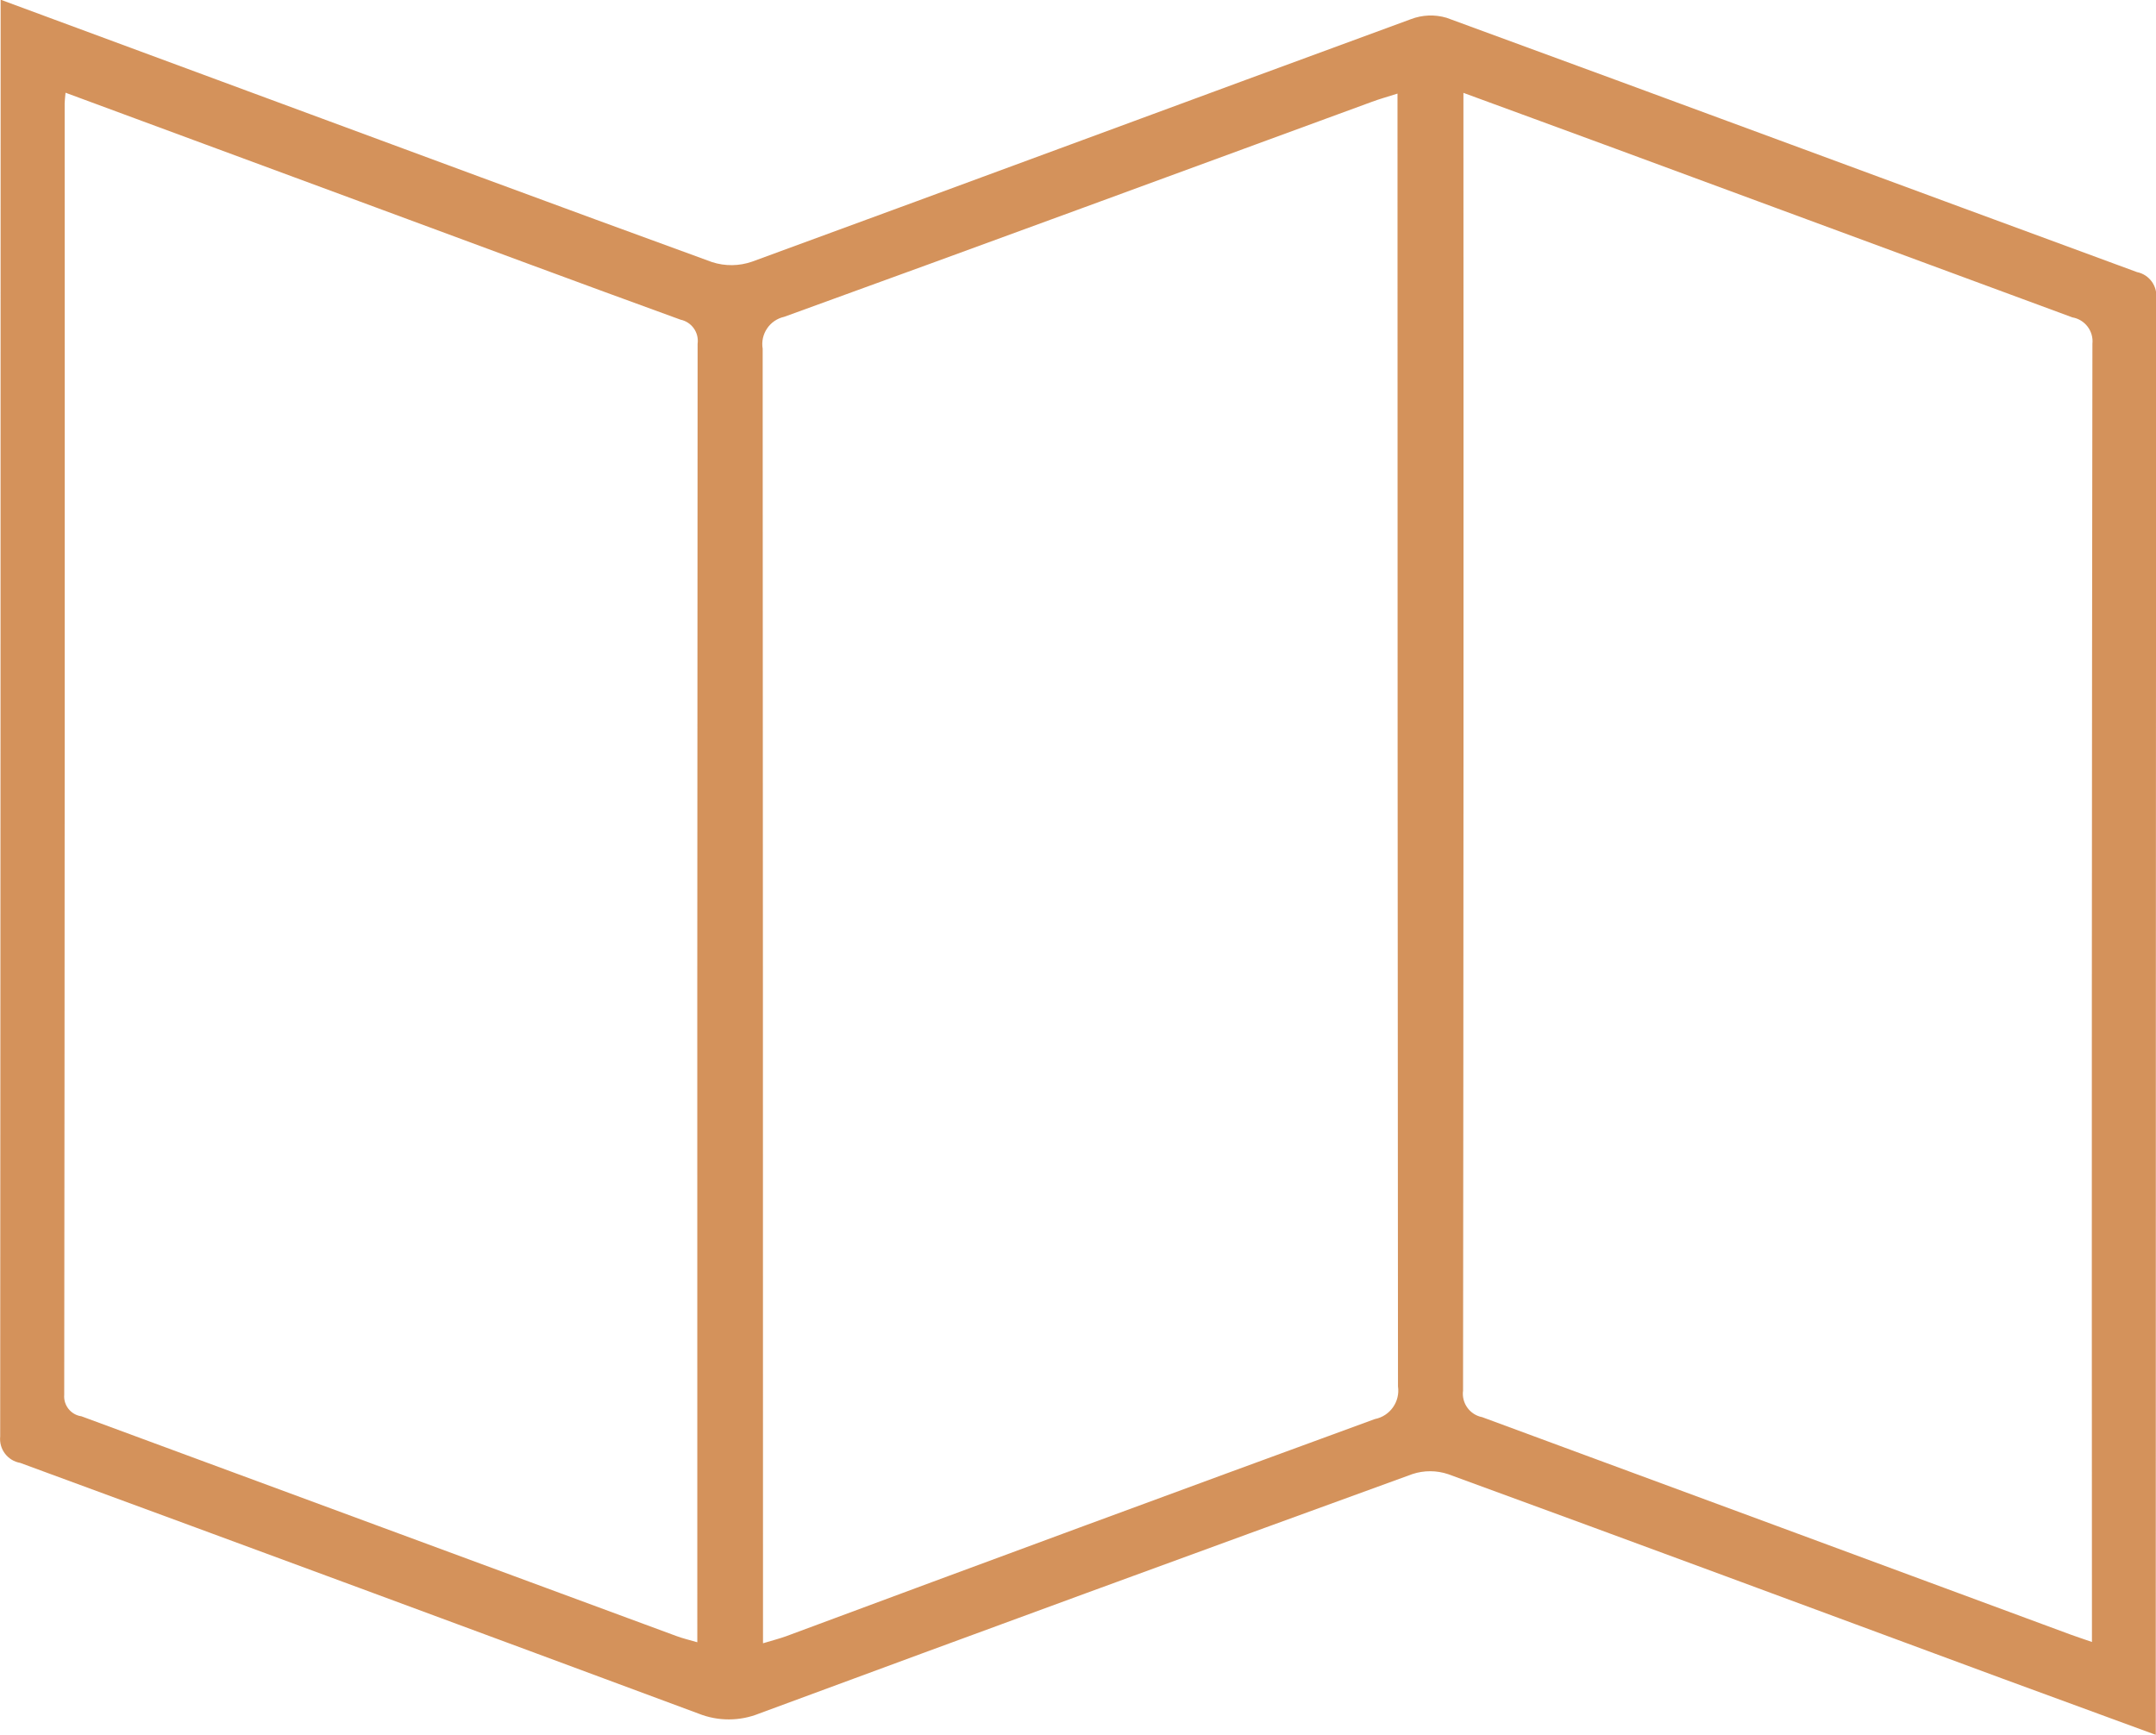
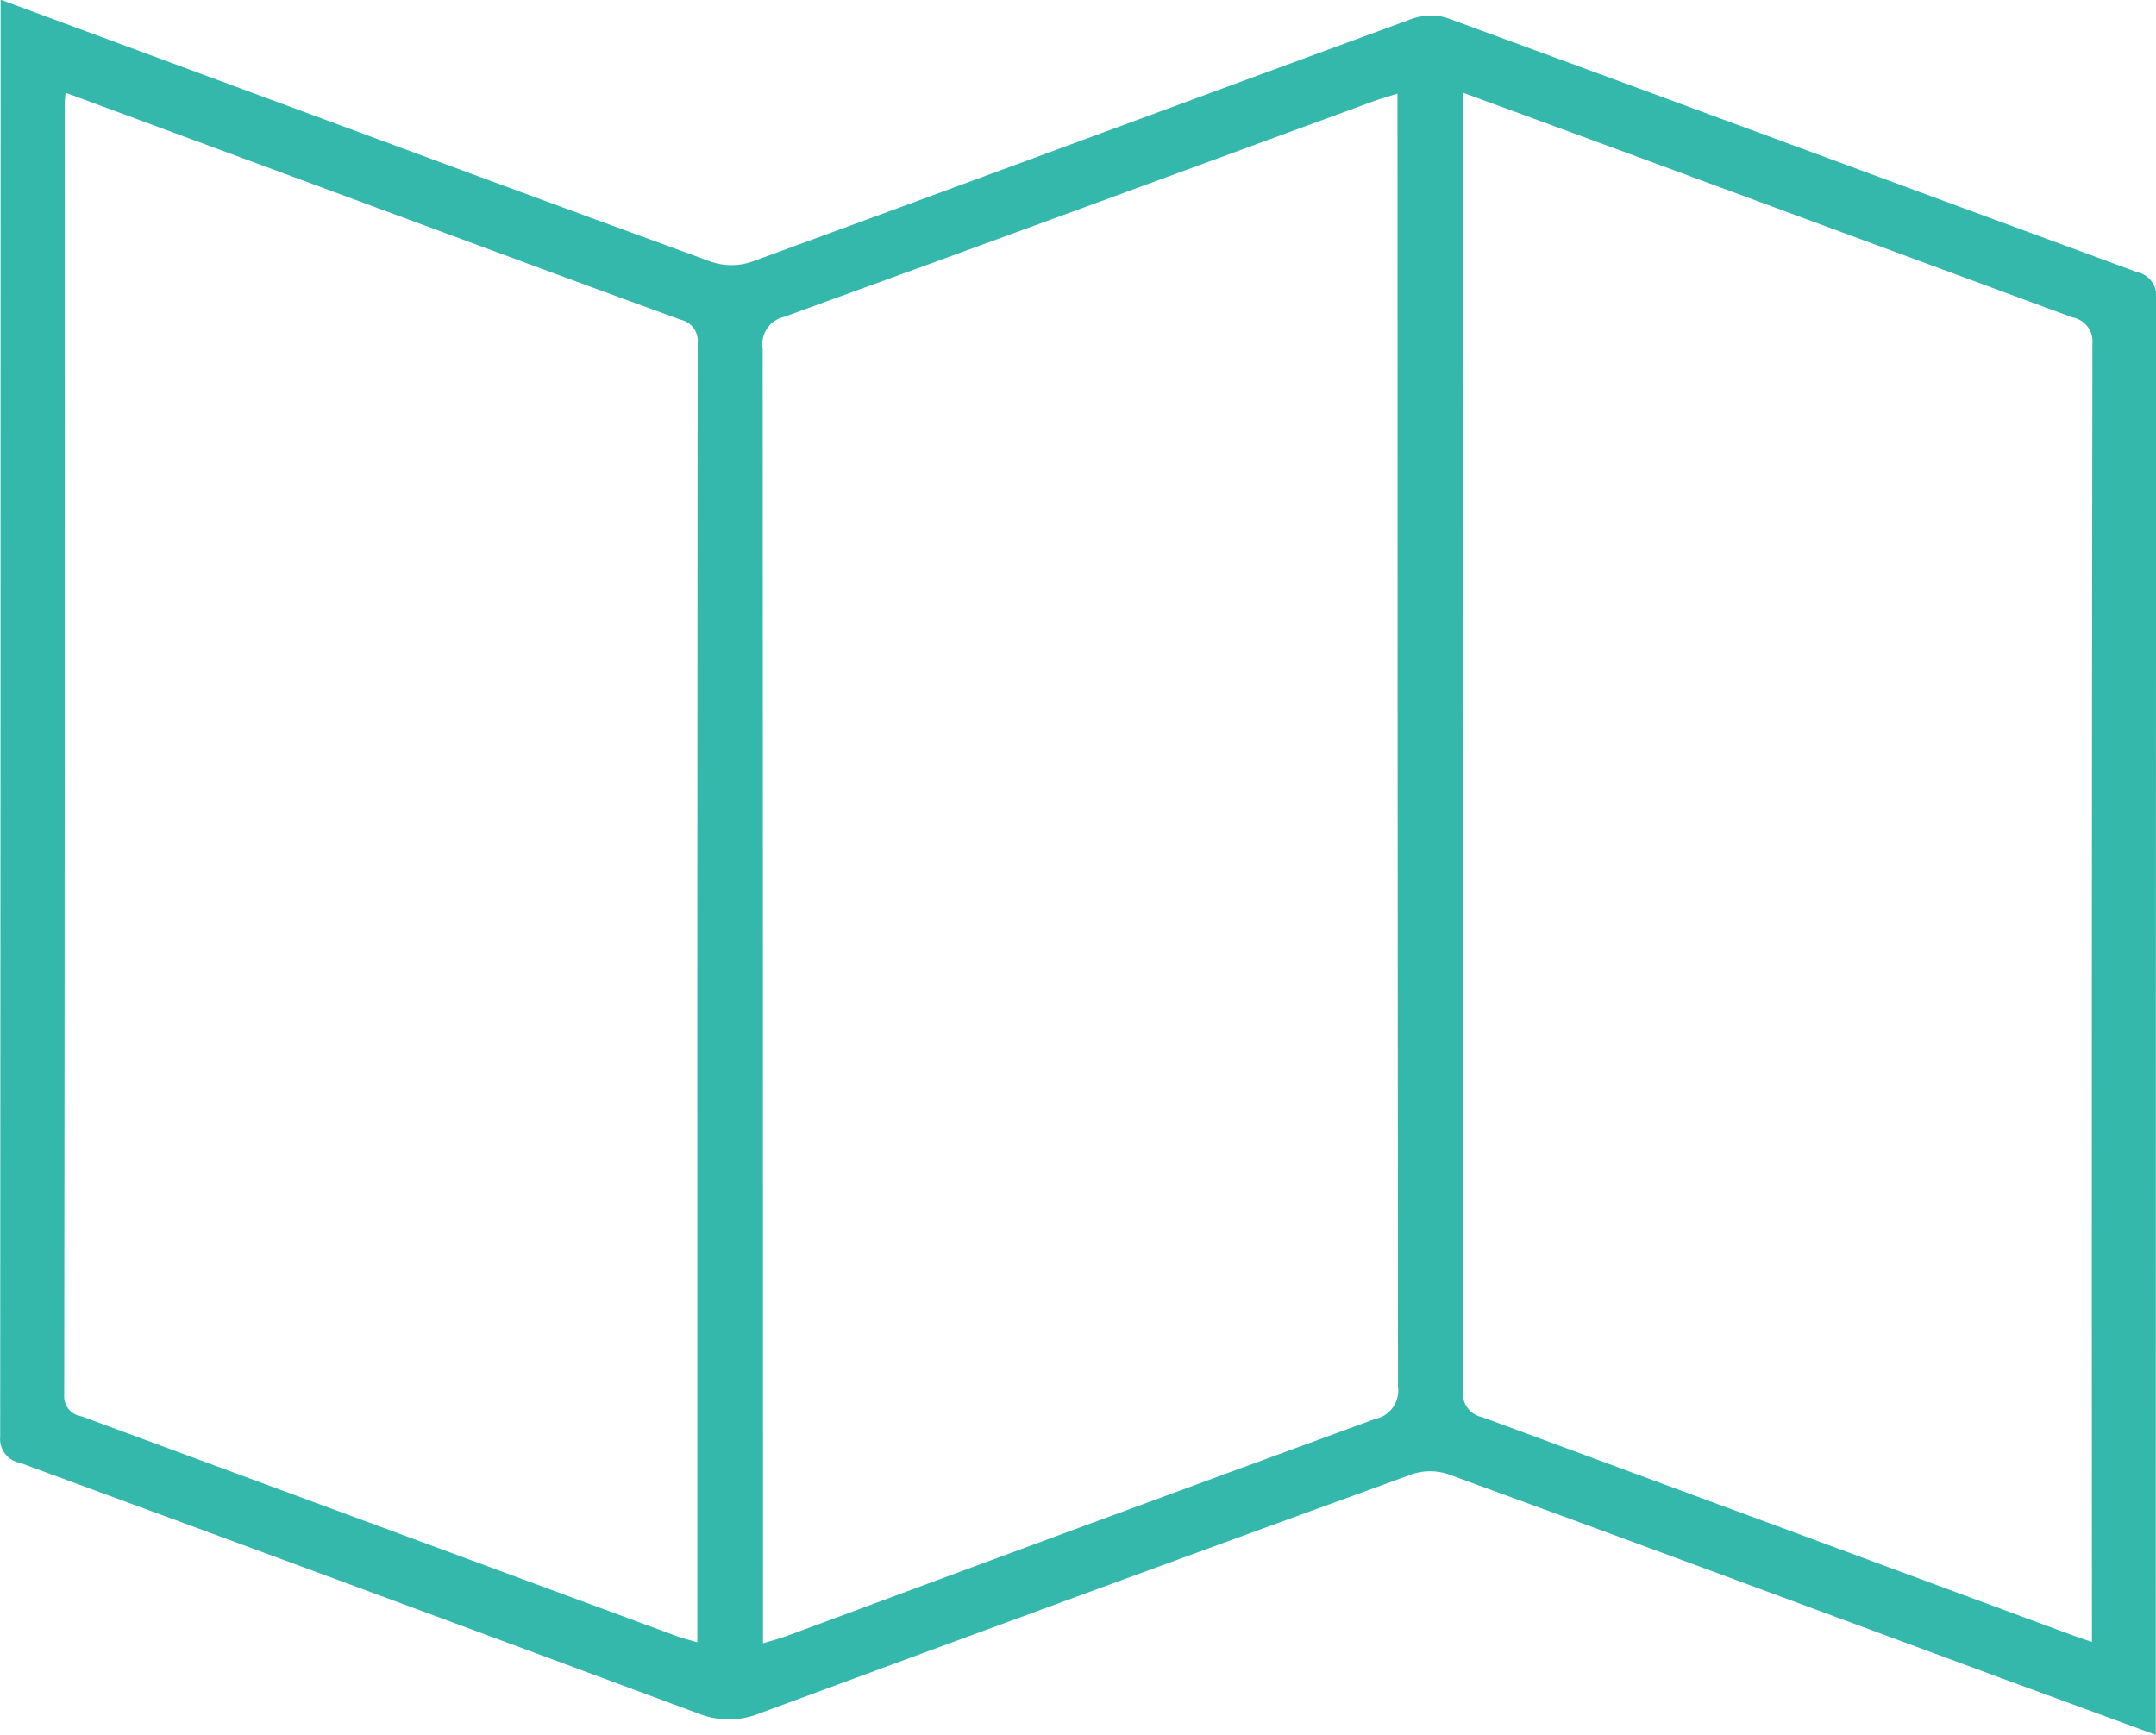
<svg xmlns="http://www.w3.org/2000/svg" width="149.032" height="119.94" viewBox="0 0 149.032 119.94">
  <defs>
    <style>
      .cls-1 {
-         fill: #d4925b;
+         fill: #34b8ab;
        fill-rule: evenodd;
      }
    </style>
  </defs>
  <path id="brochures" class="cls-1" d="M696.28,6234.78c-15.913-5.85-31.8-11.75-47.724-17.58a3.842,3.842,0,0,0-2.479.1c-15.184,5.57-30.345,11.2-45.533,16.76a4.346,4.346,0,0,1-2.76.03c-10.713-3.9-21.4-7.87-32.089-11.82-5.616-2.08-11.231-4.15-17.089-6.32v1.26q0,49.035-.031,98.06a1.679,1.679,0,0,0,1.384,1.83q23.457,8.625,46.885,17.33a5.635,5.635,0,0,0,4.214-.01q22.55-8.34,45.146-16.55a3.906,3.906,0,0,1,2.46.01c12.765,4.66,25.507,9.4,38.256,14.11,3.507,1.29,7.02,2.57,10.658,3.91v-1.48q0-48.9.026-97.78A1.669,1.669,0,0,0,696.28,6234.78Zm-99.517,93.48v1.24c-0.58-.17-1.023-0.27-1.445-0.43q-20.561-7.59-41.123-15.19a1.389,1.389,0,0,1-1.194-1.49q0.051-44.625.03-89.26c0-.19.03-0.39,0.061-0.75,7.243,2.68,14.321,5.29,21.4,7.91,7.035,2.6,14.063,5.22,21.114,7.78a1.5,1.5,0,0,1,1.178,1.67Q596.748,6284.005,596.763,6328.26Zm46.835-14.19q-20.376,7.455-40.713,15.02c-0.448.16-.914,0.28-1.581,0.48v-1.71q0-43.89-.023-87.78a1.936,1.936,0,0,1,1.494-2.21c13.553-4.91,27.08-9.9,40.616-14.86,0.536-.2,1.089-0.35,1.772-0.57v1.73q0,43.815.034,87.64A2.008,2.008,0,0,1,643.6,6314.07Zm49.568,14.17v1.24c-0.57-.2-1.011-0.34-1.446-0.5q-20.346-7.53-40.7-15.04a1.652,1.652,0,0,1-1.325-1.84q0.048-44.115.025-88.22v-1.49c3.639,1.34,7.107,2.6,10.569,3.88q15.759,5.82,31.522,11.64a1.68,1.68,0,0,1,1.388,1.83Q693.137,6283.99,693.166,6328.24Z" transform="translate(-548.562 -6215.97)" />
</svg>
